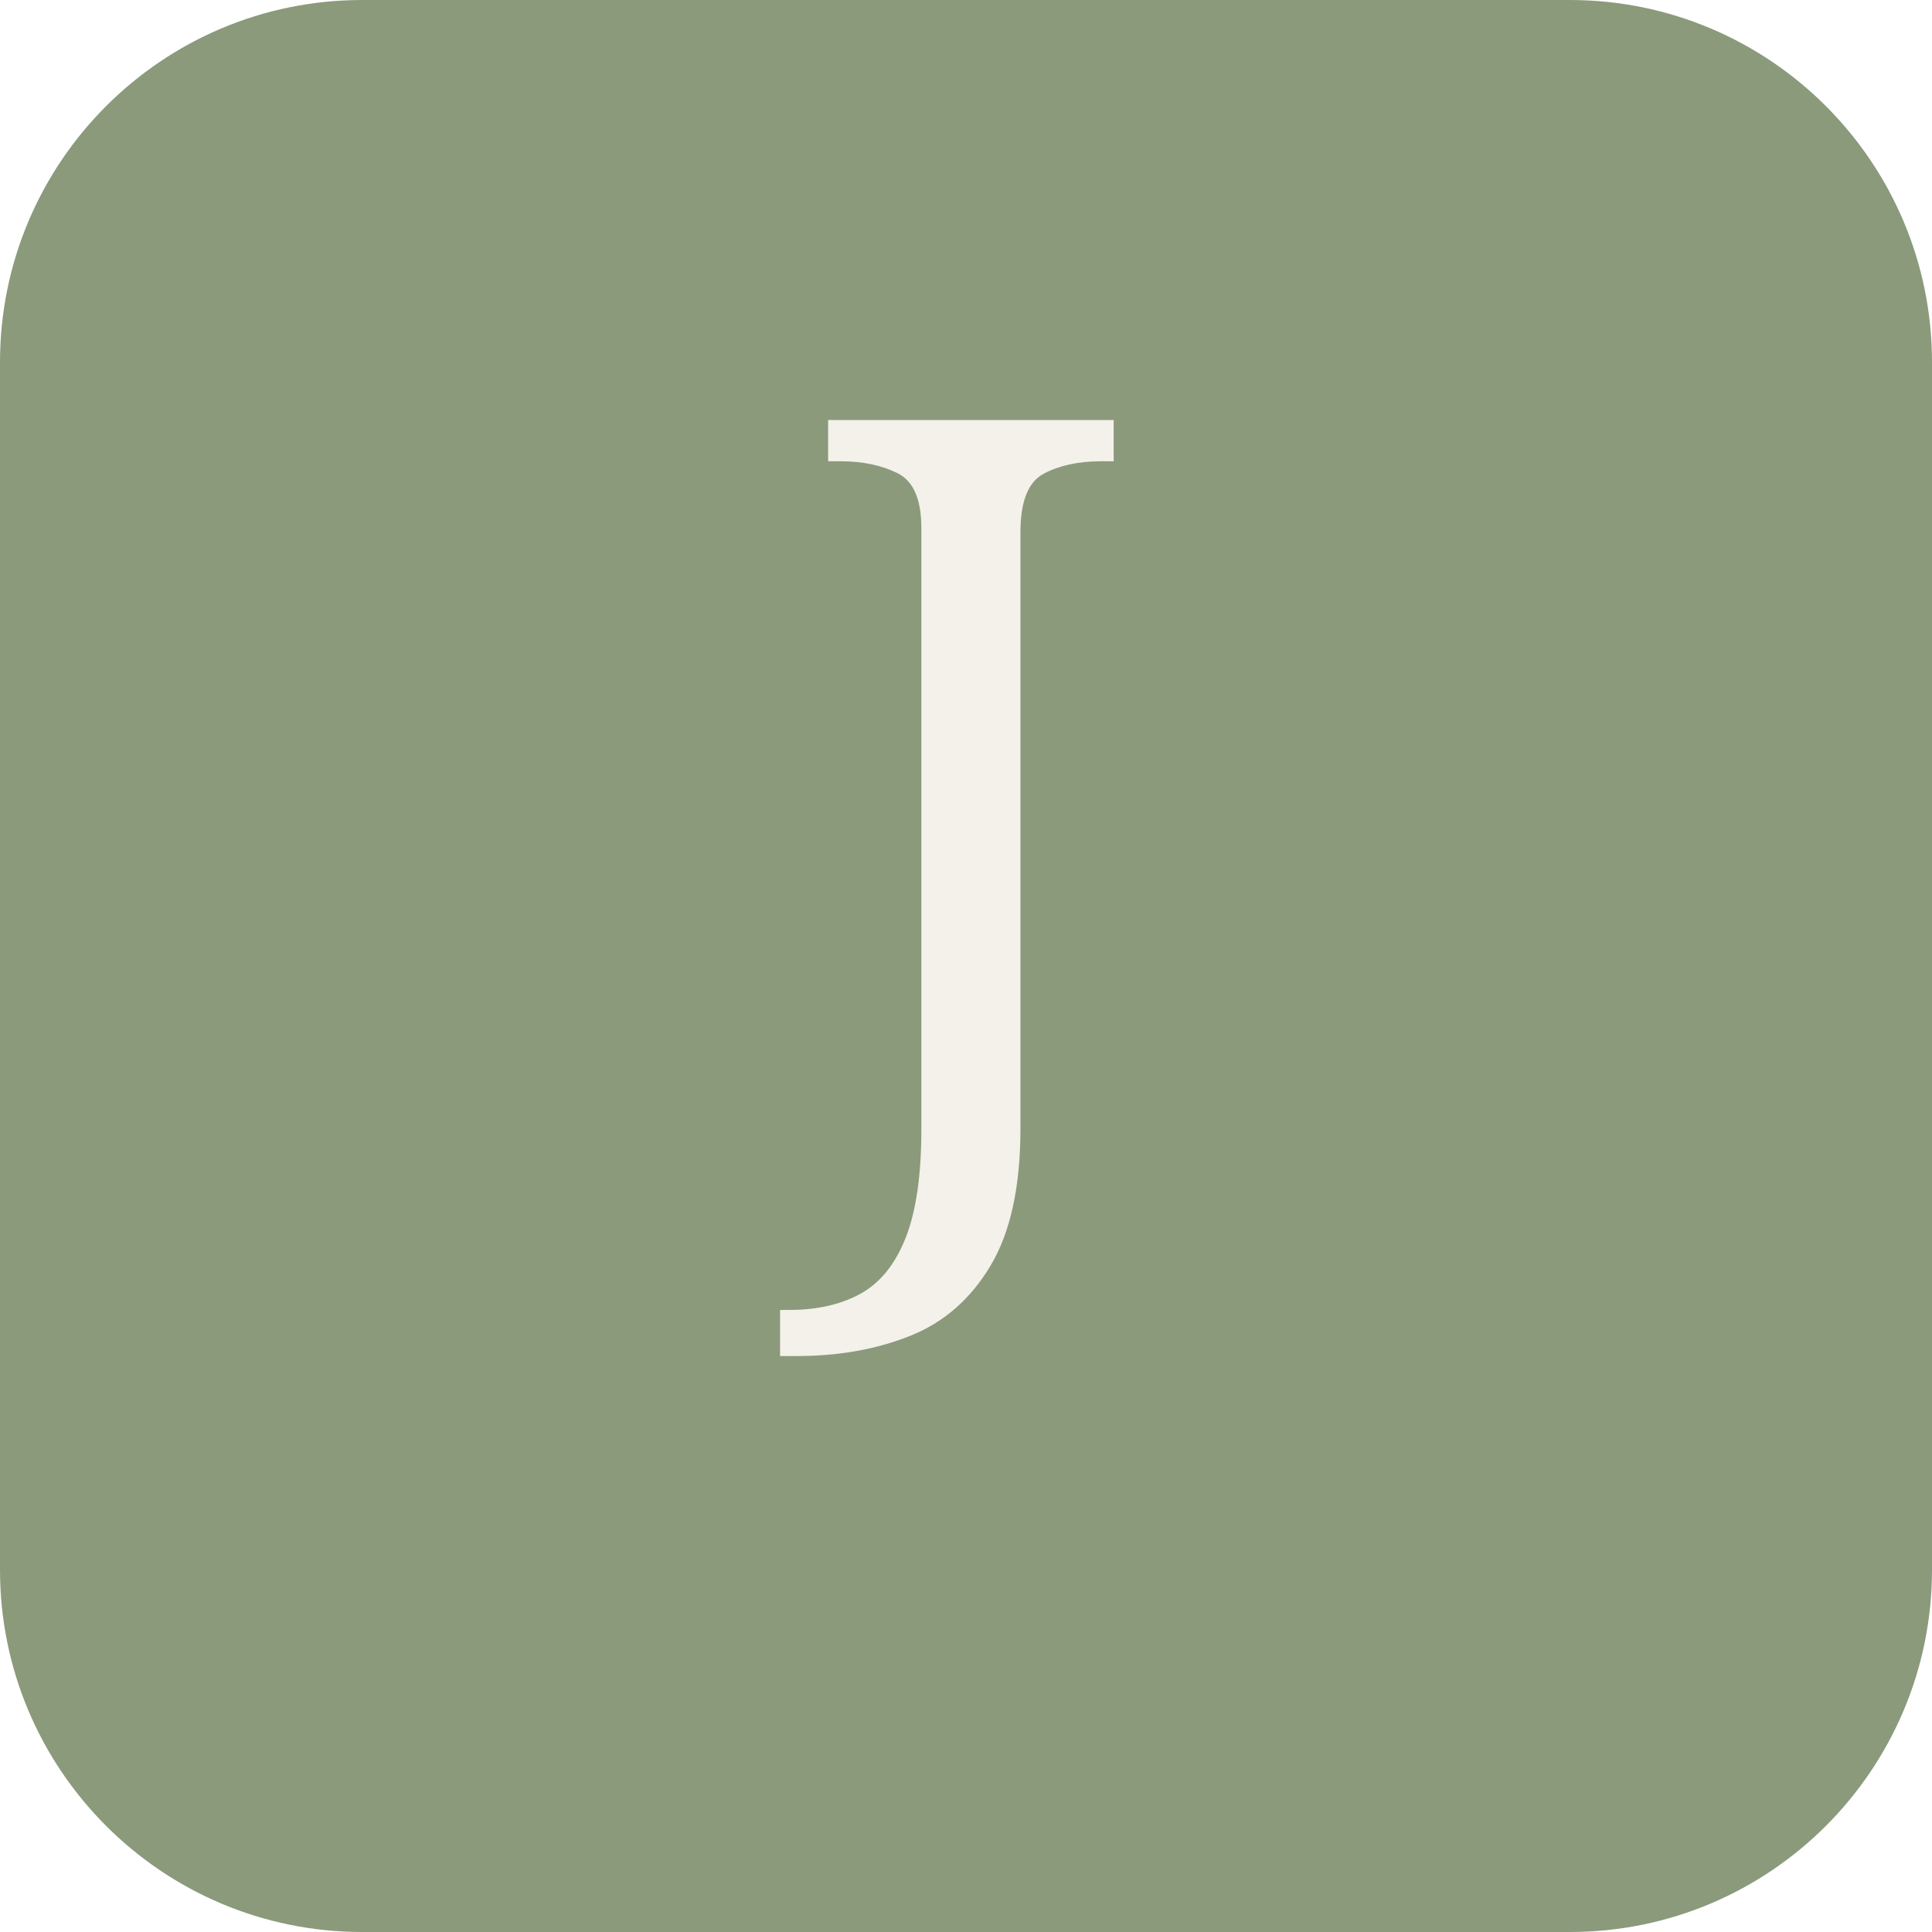
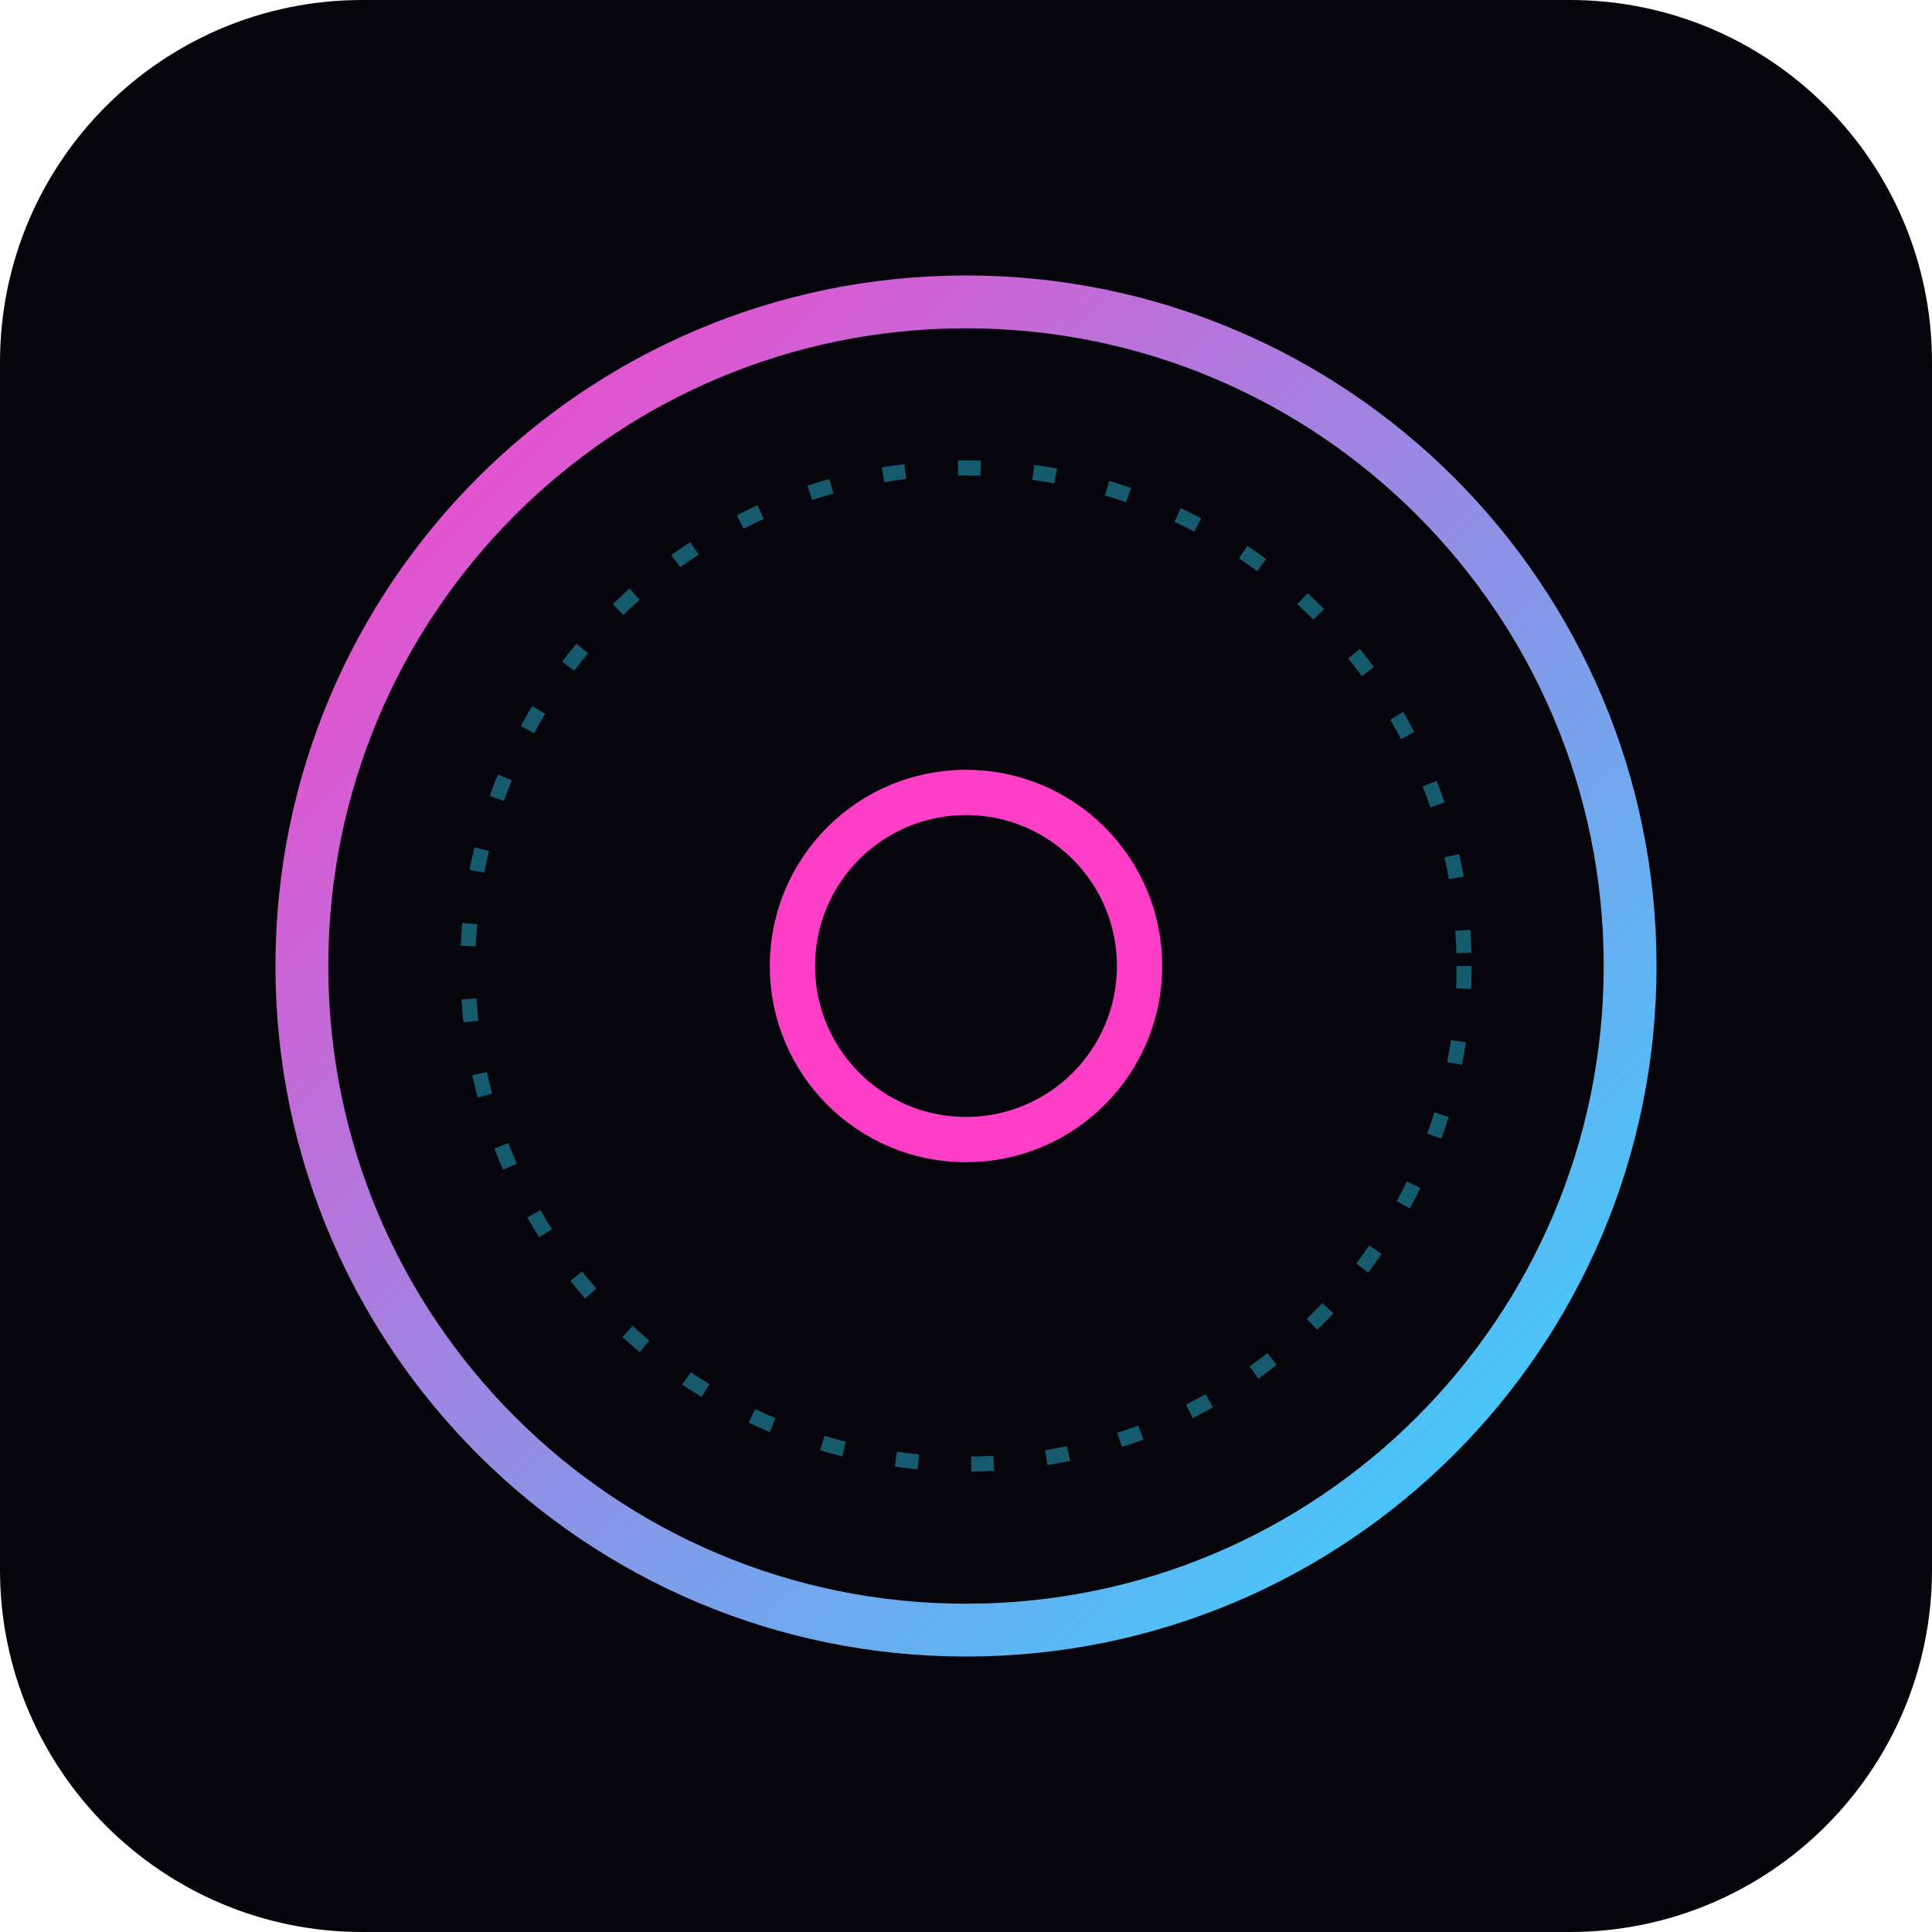
<svg xmlns="http://www.w3.org/2000/svg" viewBox="0 0 512 512" width="512" height="512">
-   <rect width="512" height="512" rx="96" fill="#8a9a7b" />
-   <text x="50%" y="58%" text-anchor="middle" font-family="Georgia, serif" font-size="260" fill="#f4f1ea">J</text>
+   <defs>
+     <linearGradient id="ring" x1="0%" y1="0%" x2="100%" y2="100%">
+       <stop offset="0%" stop-color="#ff3ec8" />
+       <stop offset="100%" stop-color="#2dd9ff" />
+     </linearGradient>
+   </defs>
+   <rect width="512" height="512" rx="96" fill="#05050b" />
+   <circle cx="256" cy="256" r="176" fill="none" stroke="url(#ring)" stroke-width="14" />
+   <circle cx="256" cy="256" r="132" fill="none" stroke="#2dd9ff" stroke-width="4" opacity="0.4" stroke-dasharray="6 14" />
+   <circle cx="256" cy="256" r="46" fill="none" stroke="#ff3ec8" stroke-width="12" />
</svg>
